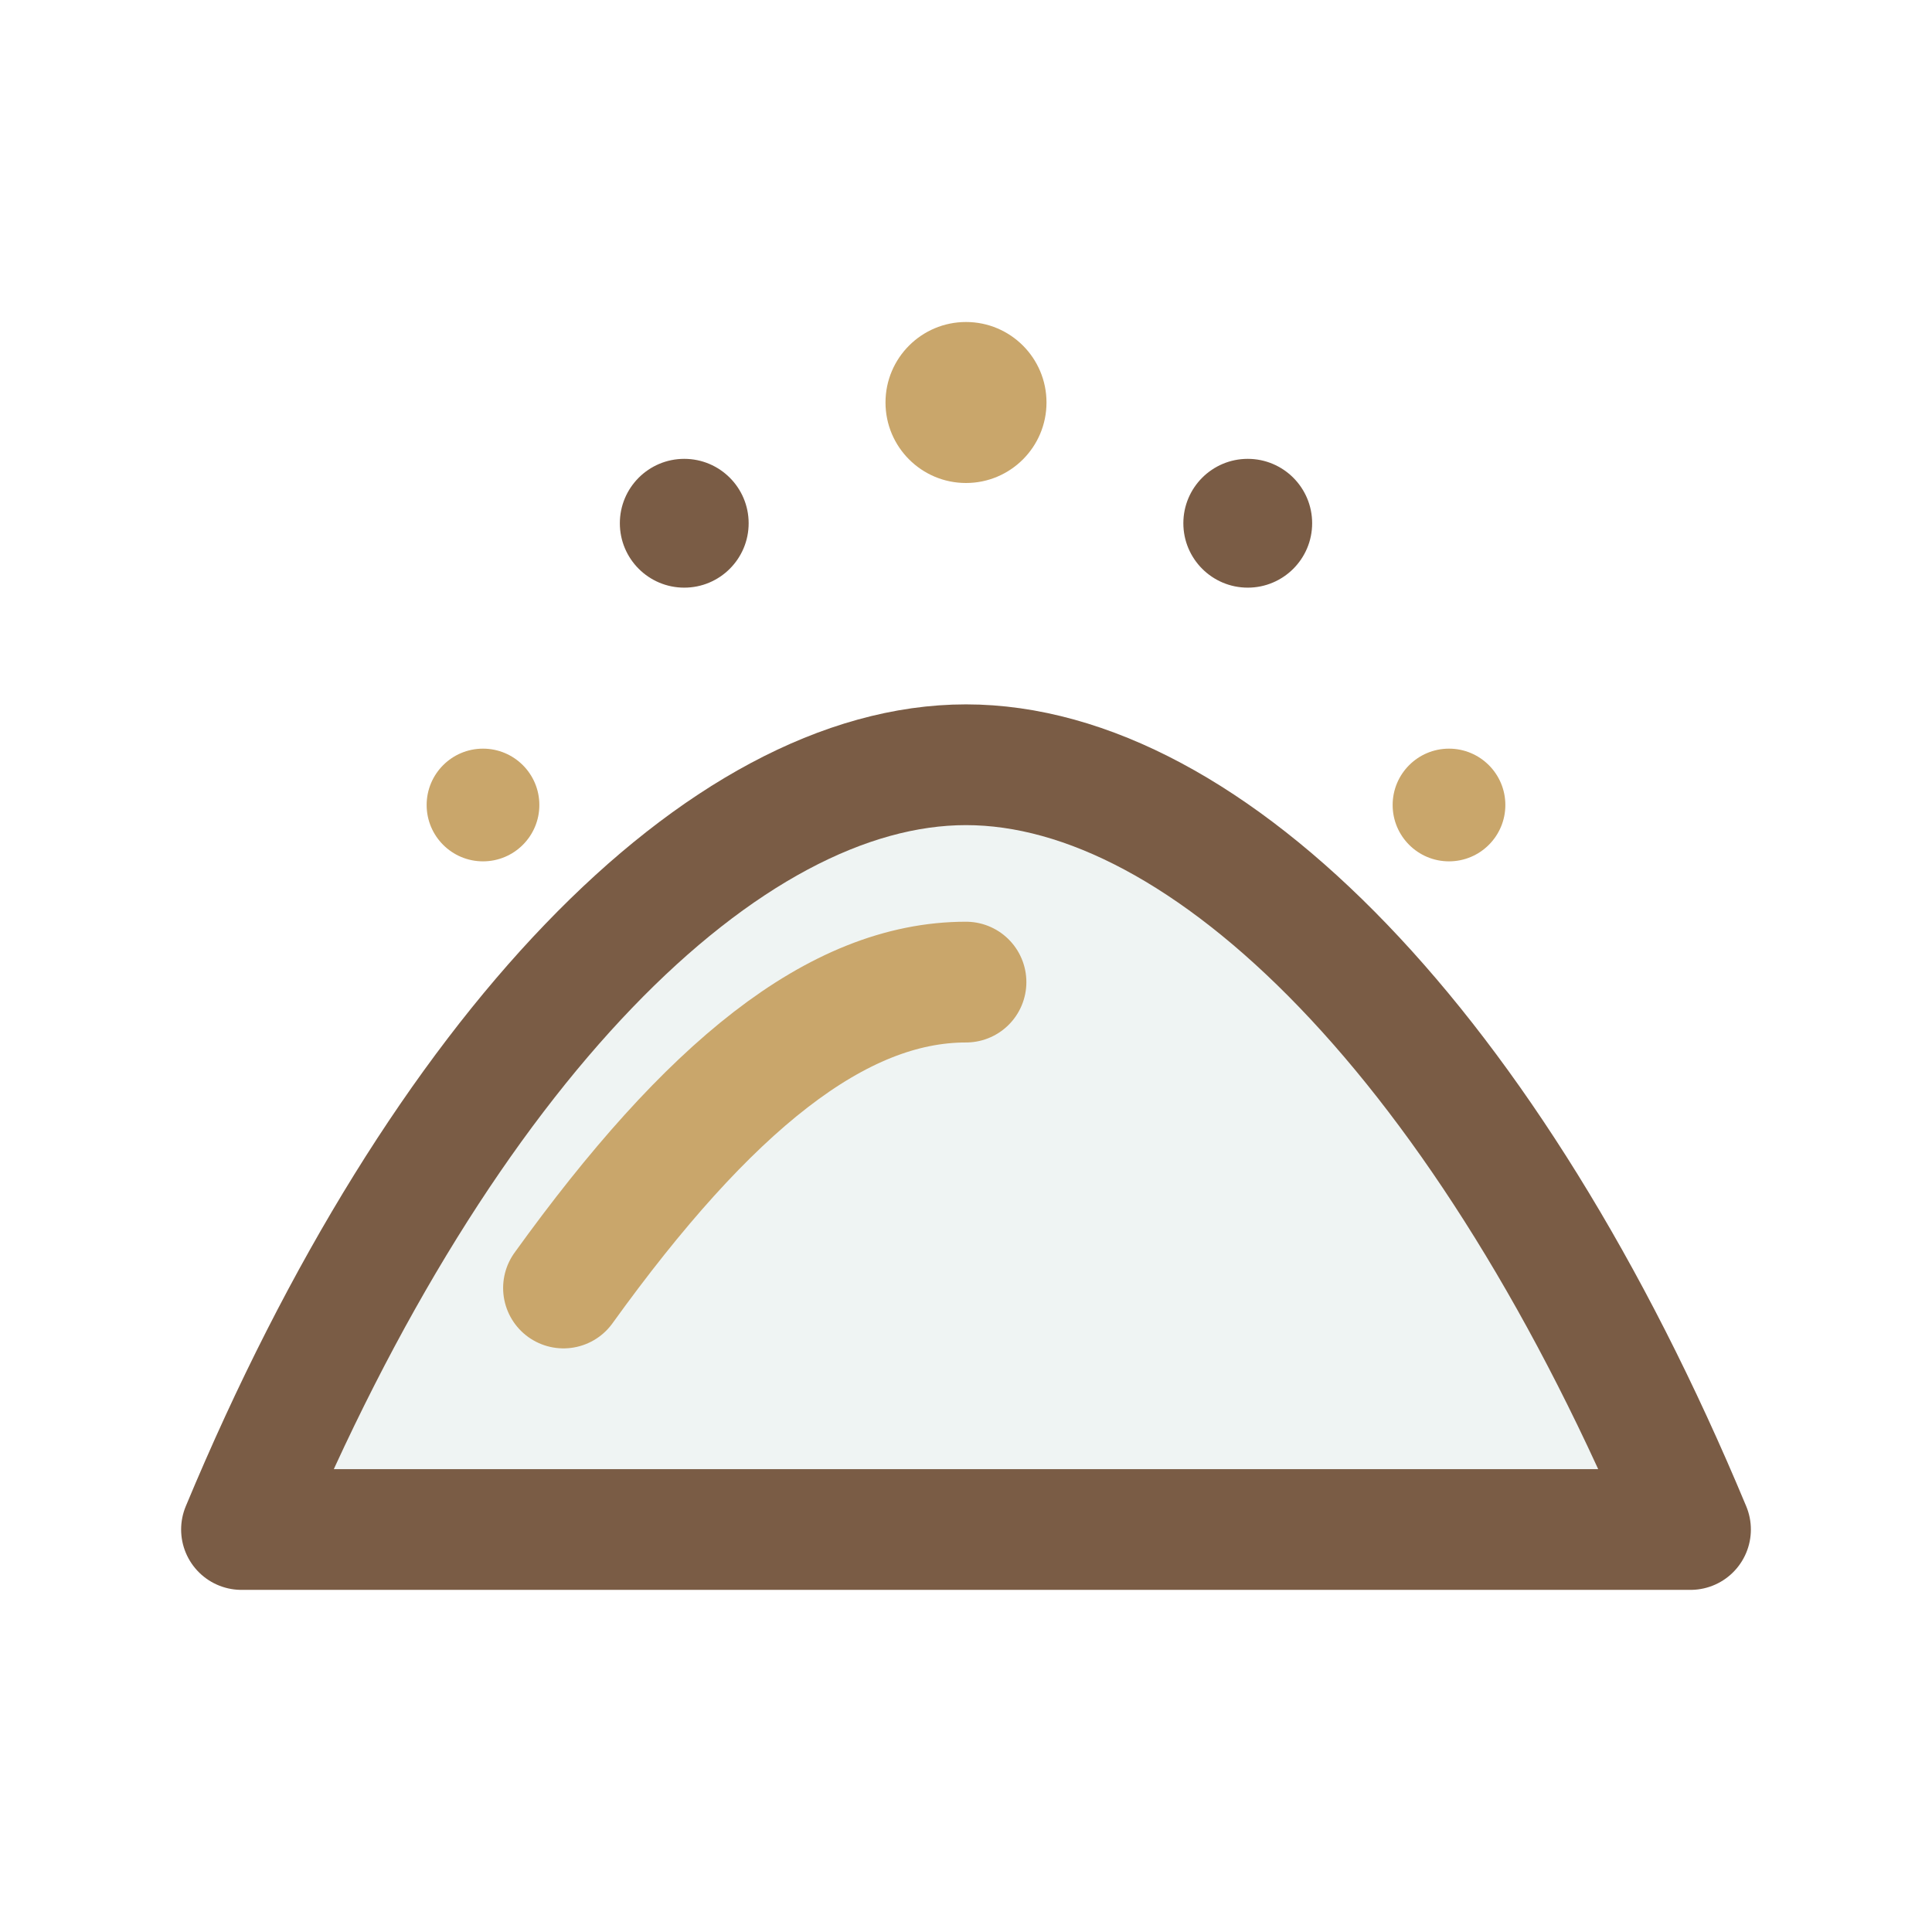
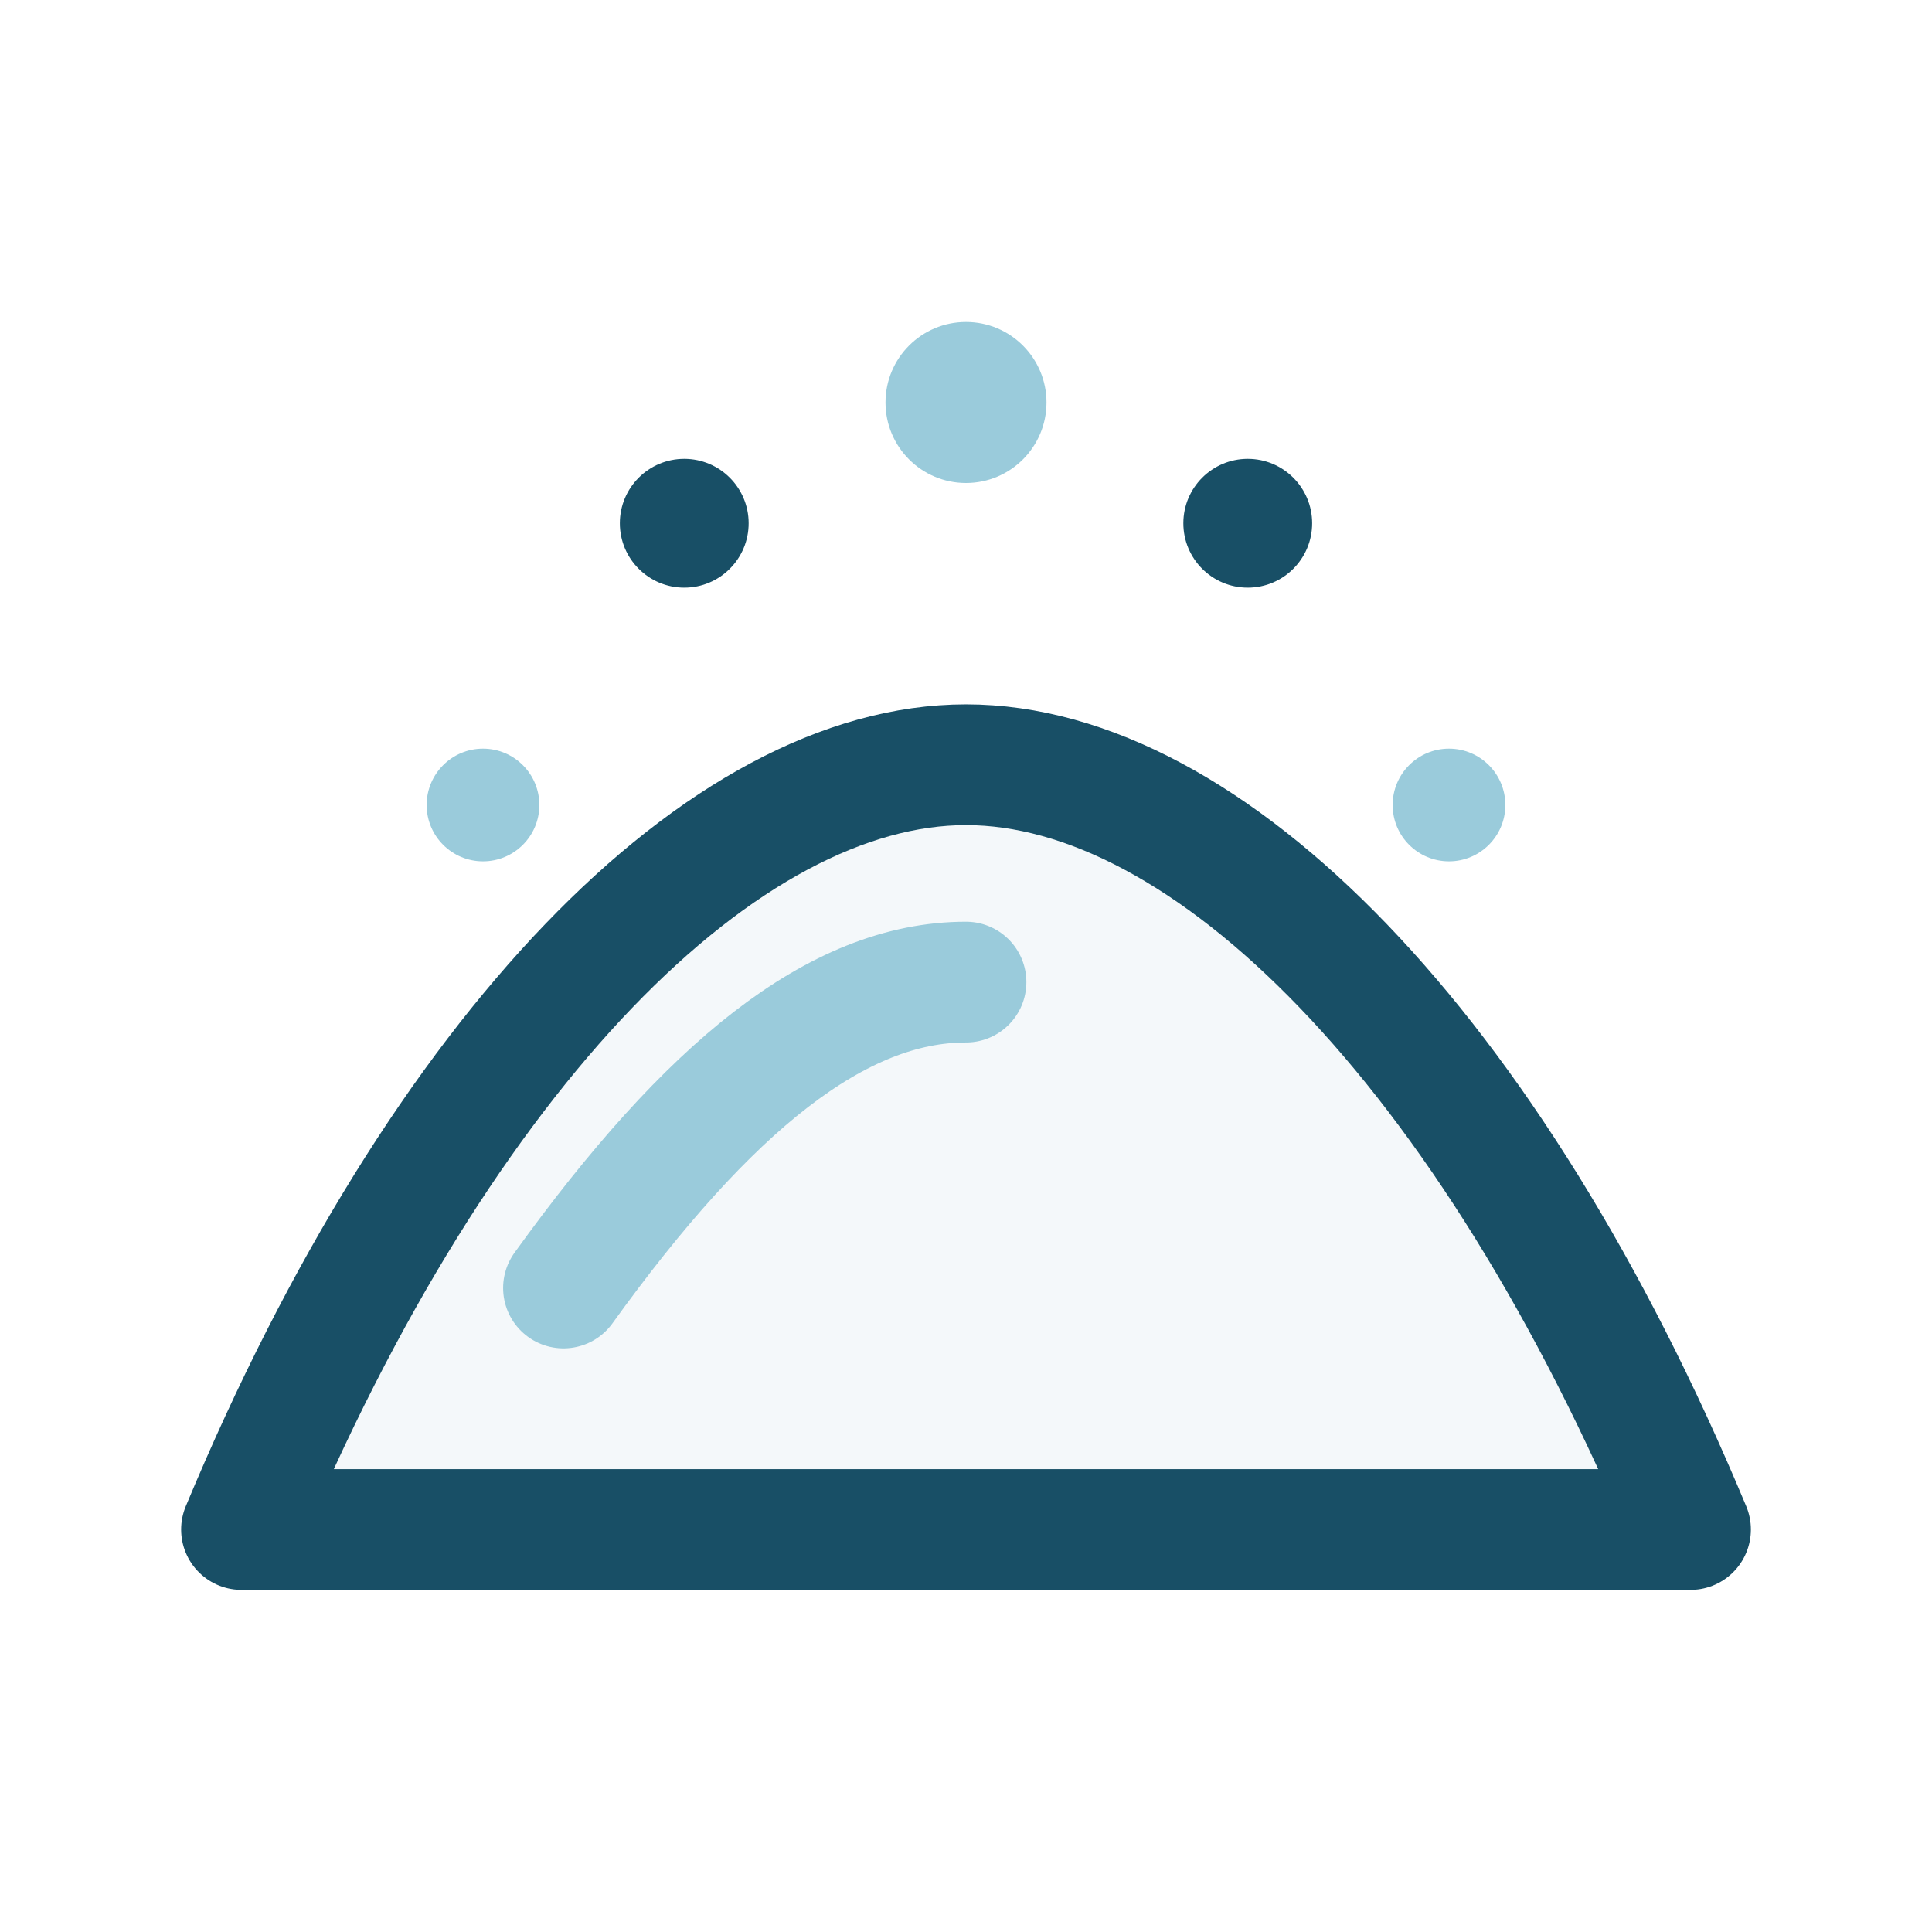
- <svg xmlns="http://www.w3.org/2000/svg" viewBox="0 0 24 24" fill="none" stroke="#7A5C45" stroke-width="1.5" stroke-linecap="round" stroke-linejoin="round">
-   <path d="M3 19C5.5 13 9 9.5 12 9.5C15 9.5 18.5 13 21 19H3Z" fill="#E9F0EE" fill-opacity="0.7" />
-   <path d="M7 16C8.8 13.5 10.4 12.2 12 12.2" stroke="#C9A66B" />
-   <circle cx="12" cy="5" r="1" fill="#C9A66B" stroke="none" />
-   <circle cx="8.5" cy="6.5" r="0.8" fill="#7A5C45" stroke="none" />
-   <circle cx="15.5" cy="6.5" r="0.8" fill="#7A5C45" stroke="none" />
-   <circle cx="6" cy="10" r="0.7" fill="#C9A66B" stroke="none" />
-   <circle cx="18" cy="10" r="0.7" fill="#C9A66B" stroke="none" />
+ <svg xmlns="http://www.w3.org/2000/svg" viewBox="0 0 24 24" fill="none" stroke="#184F66" stroke-width="1.5" stroke-linecap="round" stroke-linejoin="round">
+   <path d="M3 19C5.5 13 9 9.5 12 9.5C15 9.5 18.5 13 21 19H3Z" fill="#F0F6F8" fill-opacity="0.7" />
+   <path d="M7 16C8.8 13.5 10.4 12.2 12 12.2" stroke="#9acbdb" />
+   <circle cx="12" cy="5" r="1" fill="#9acbdb" stroke="none" />
+   <circle cx="8.5" cy="6.5" r="0.8" fill="#184F66" stroke="none" />
+   <circle cx="15.5" cy="6.5" r="0.8" fill="#184F66" stroke="none" />
+   <circle cx="6" cy="10" r="0.7" fill="#9acbdb" stroke="none" />
+   <circle cx="18" cy="10" r="0.7" fill="#9acbdb" stroke="none" />
</svg>
